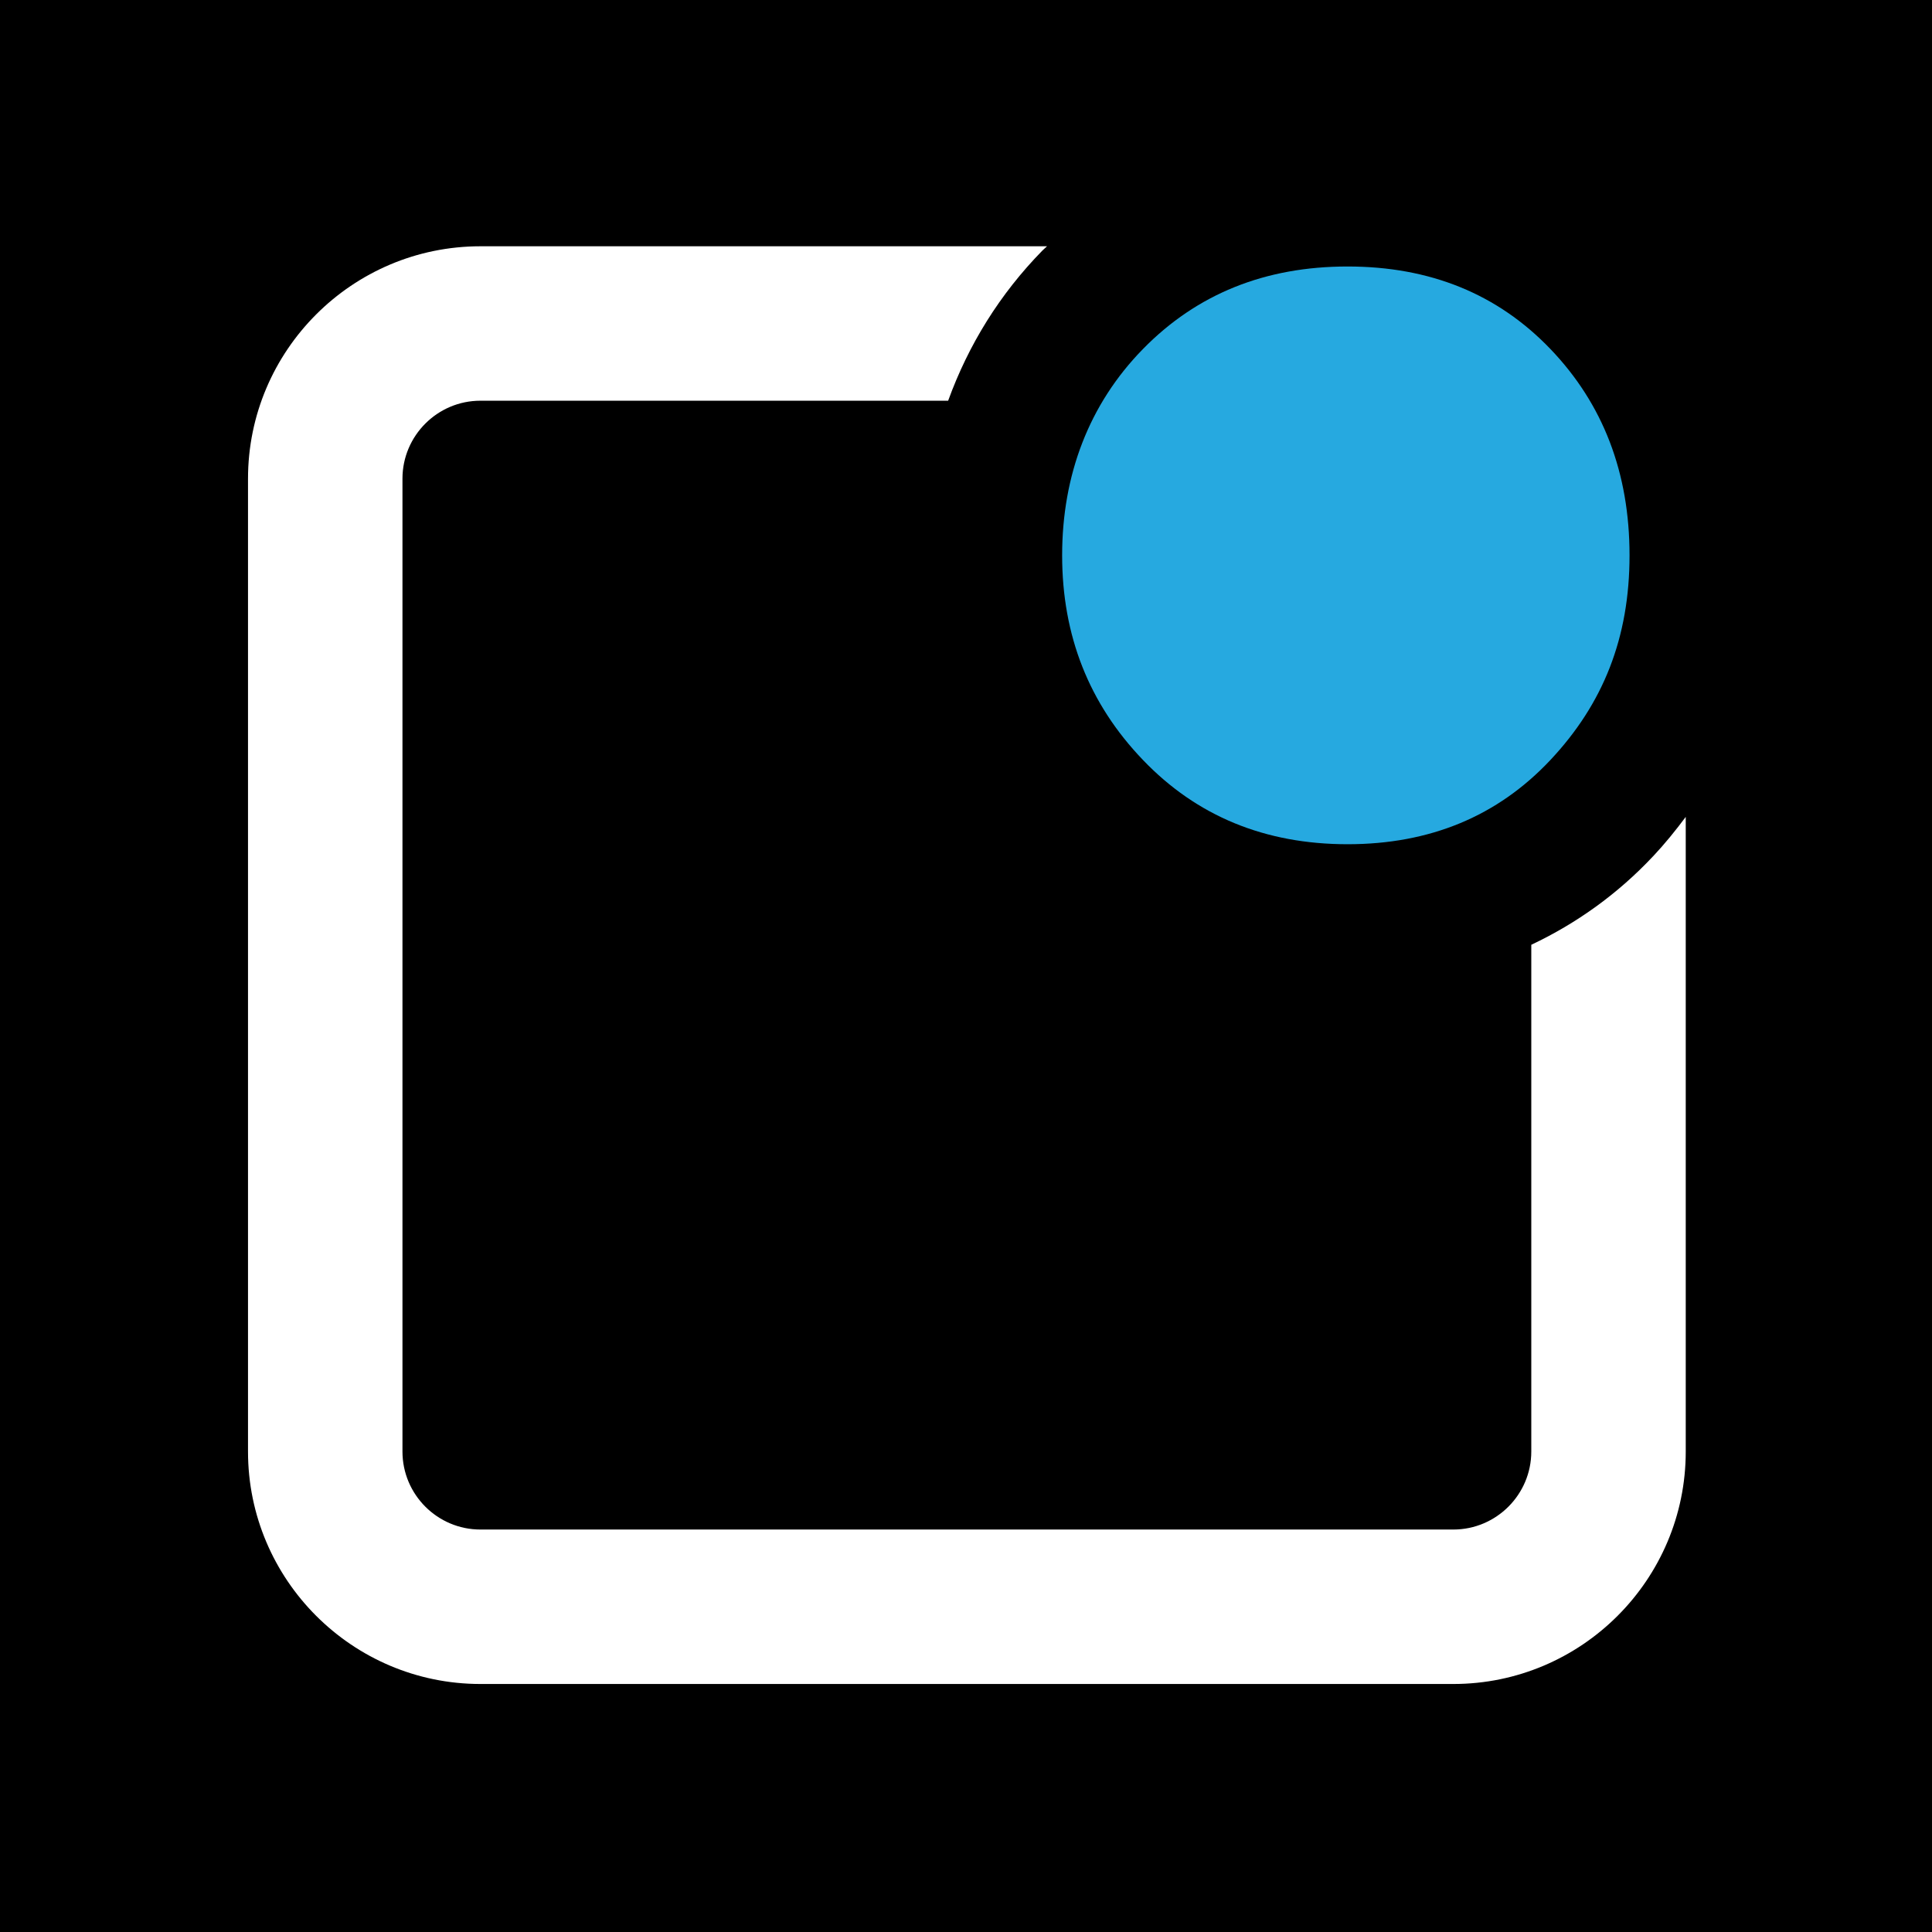
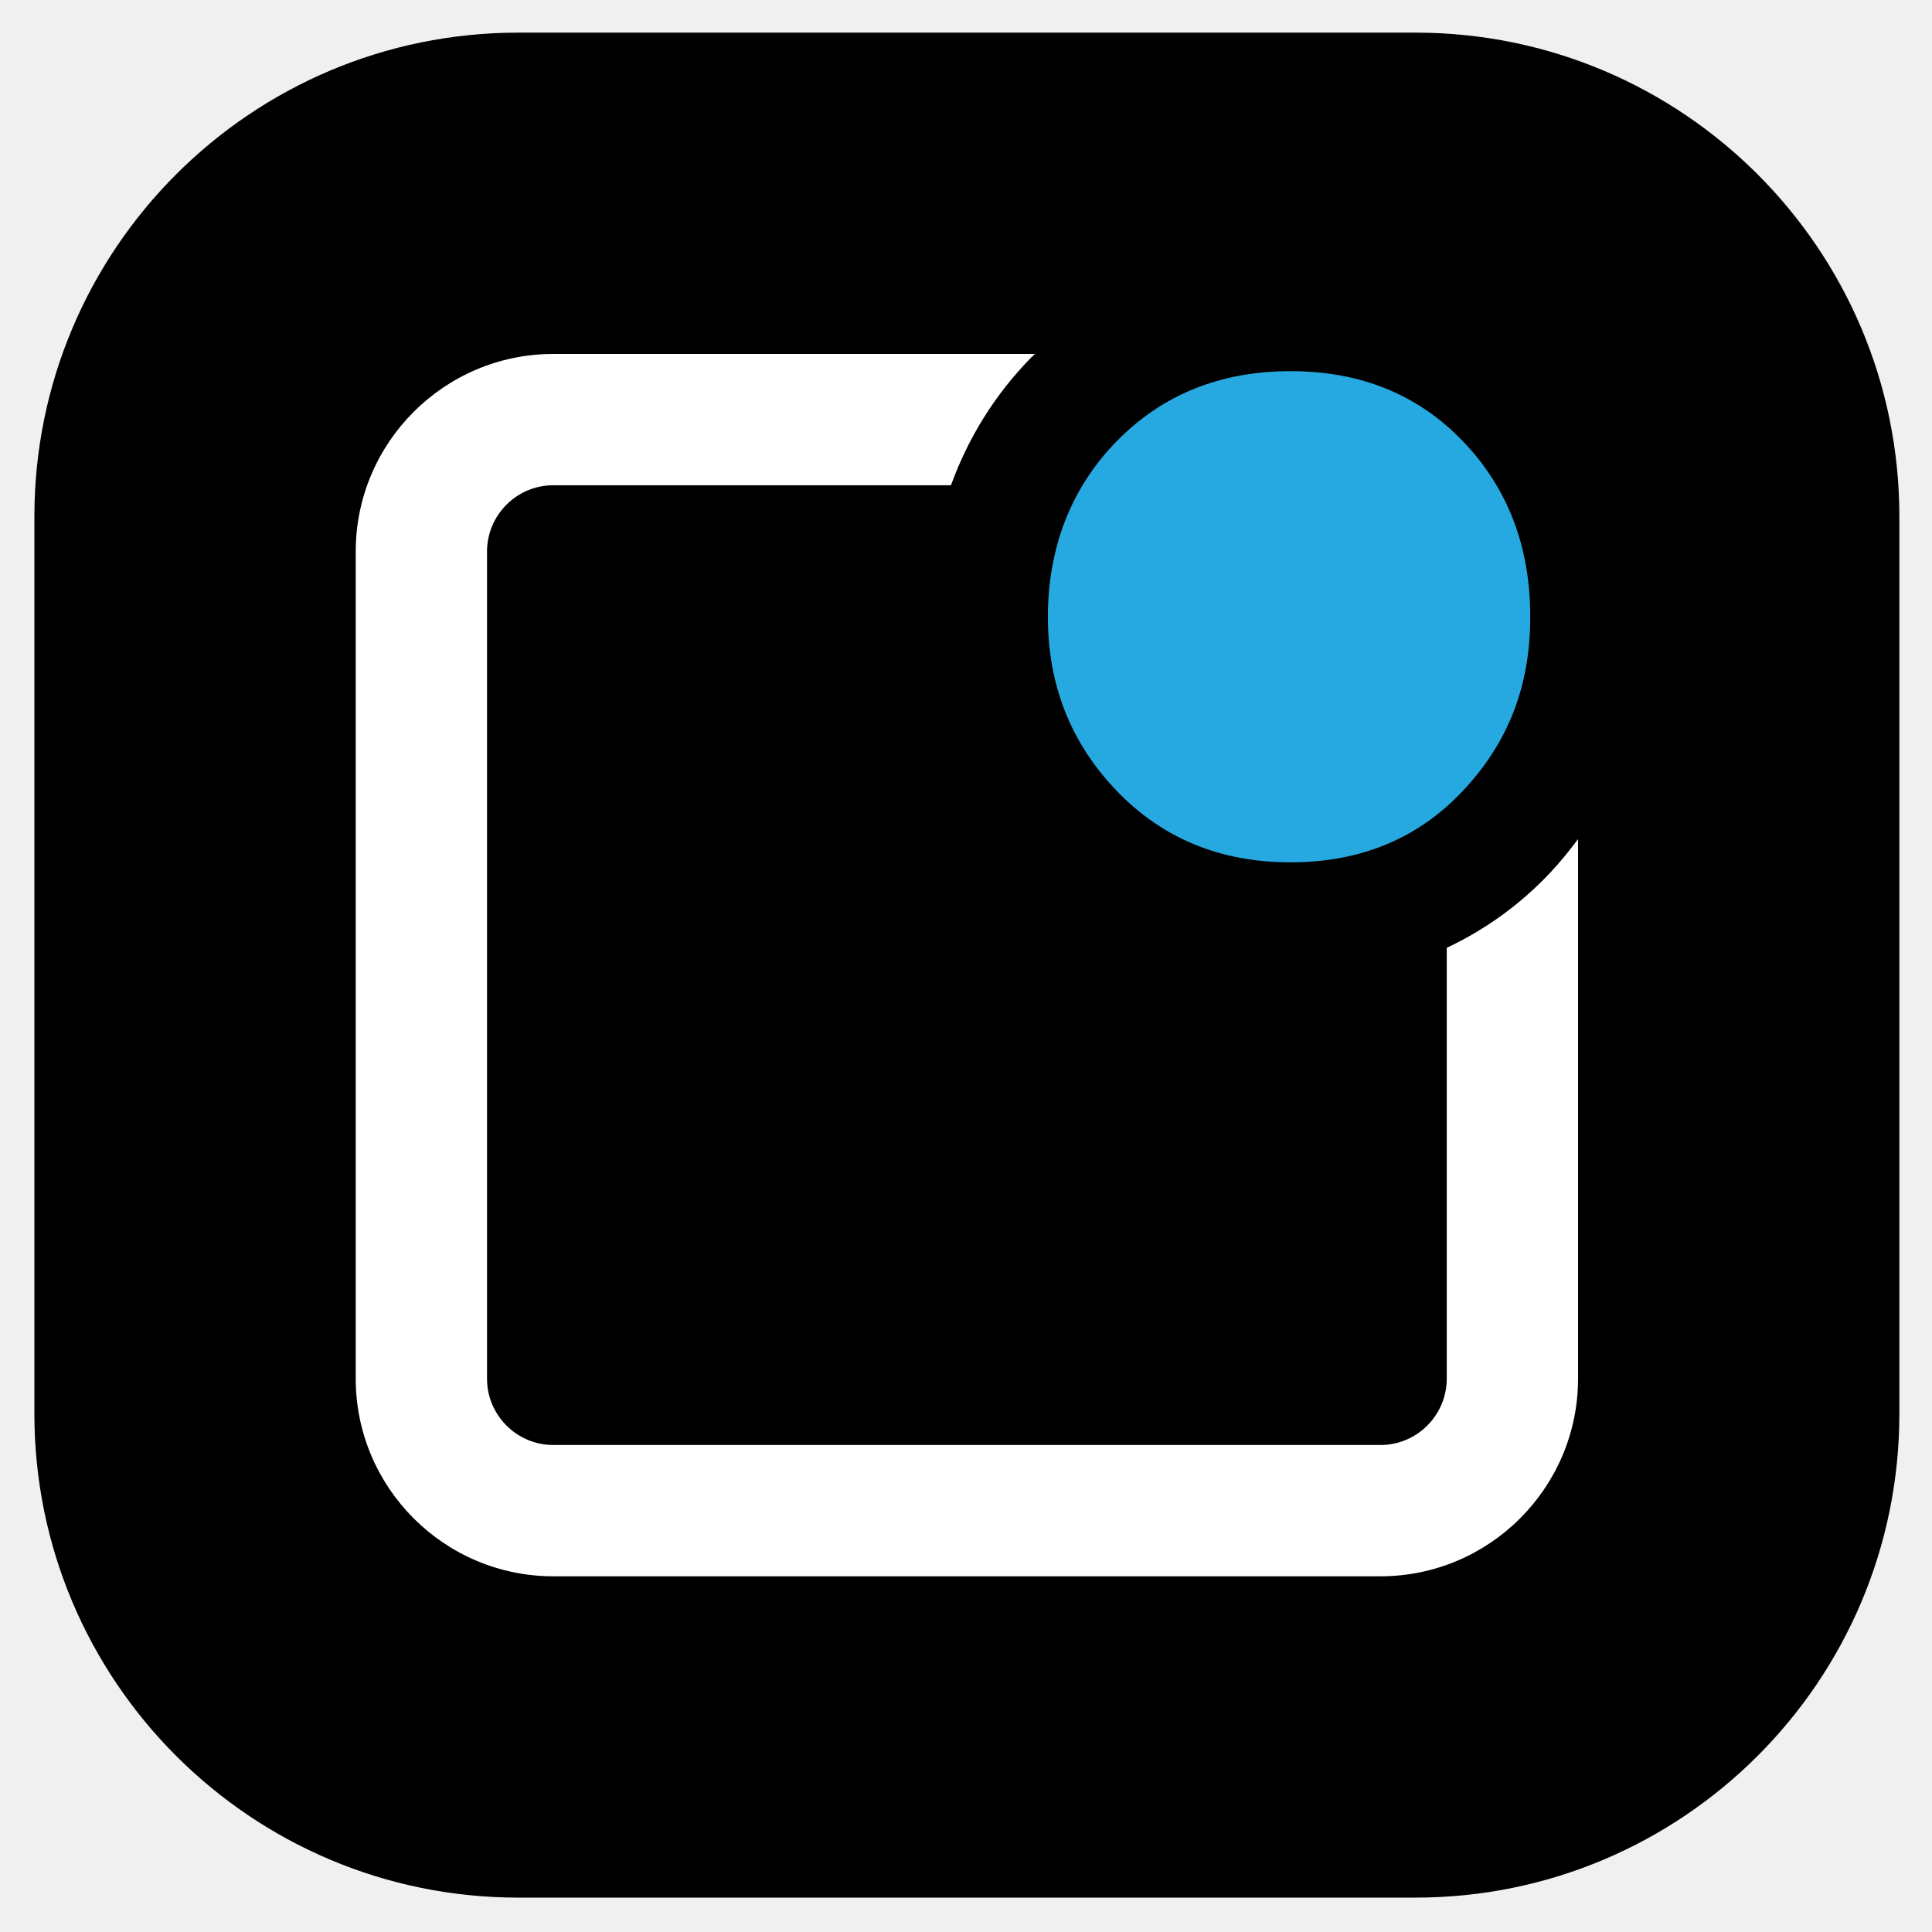
<svg xmlns="http://www.w3.org/2000/svg" id="Layer_1" version="1.1" viewBox="0 0 1080 1080">
  <defs>
    <style>
      .st0 {
        fill: #fff;
      }

      .st1 {
        fill: #26a9e0;
      }
    </style>
  </defs>
-   <rect x="-342.3" y="-343.27" width="1765.57" height="1765.57" />
+   <rect x="19.22" y="18.24" width="1042.54" height="1042.54" rx="270.52" ry="270.52" />
  <g>
-     <path class="st1" d="M753.3,471.93c-46.14,0-84.29-15.69-114.38-47.1-30.13-31.39-45.18-69.5-45.18-114.38s15.04-84.58,45.18-115.34c30.09-30.76,68.24-46.14,114.38-46.14s83.91,15.38,113.4,46.14c29.47,30.76,44.22,69.2,44.22,115.34s-14.74,82.98-44.22,114.38c-29.49,31.41-67.28,47.1-113.4,47.1Z" />
-     <path class="st0" d="M924.07,478.68c-19.84,21.13-42.81,37.52-68.07,49.46v283.28c0,24.04-19.56,43.6-43.59,43.6H268.57c-24.04,0-43.59-19.56-43.59-43.6V267.59c0-24.03,19.56-43.59,43.59-43.59h261.45c11.34-31.26,28.88-59.63,52.66-83.91.84-.86,1.77-1.58,2.62-2.42h-316.73c-71.64,0-129.93,58.29-129.93,129.92v543.84c0,71.65,58.29,129.93,129.93,129.93h543.84c71.64,0,129.93-58.29,129.93-129.93v-354.78c-5.64,7.56-11.62,14.96-18.26,22.04Z" />
+     <path class="st1" d="M721.42,482.05c-39.23,0-71.66-13.34-97.24-40.04-25.62-26.69-38.41-59.09-38.41-97.24s12.79-71.91,38.41-98.06c25.58-26.15,58.02-39.23,97.24-39.23s71.34,13.08,96.41,39.23c25.06,26.15,37.59,58.83,37.59,98.06s-12.54,70.55-37.59,97.24c-25.07,26.7-57.2,40.04-96.41,40.04Z" />
+     <path class="st0" d="M866.61,487.8c-16.87,17.96-36.4,31.9-57.87,42.05v240.84c0,20.44-16.63,37.07-37.06,37.07h-462.37c-20.43,0-37.06-16.63-37.06-37.07v-462.37c0-20.43,16.63-37.06,37.06-37.06h222.29c9.64-26.58,24.55-50.7,44.77-71.34.71-.73,1.5-1.34,2.23-2.06h-269.29c-60.91,0-110.46,49.55-110.46,110.46v462.37c0,60.92,49.55,110.47,110.46,110.47h462.37c60.91,0,110.46-49.55,110.46-110.47v-301.63c-4.8,6.42-9.88,12.72-15.53,18.74Z" />
  </g>
</svg>
